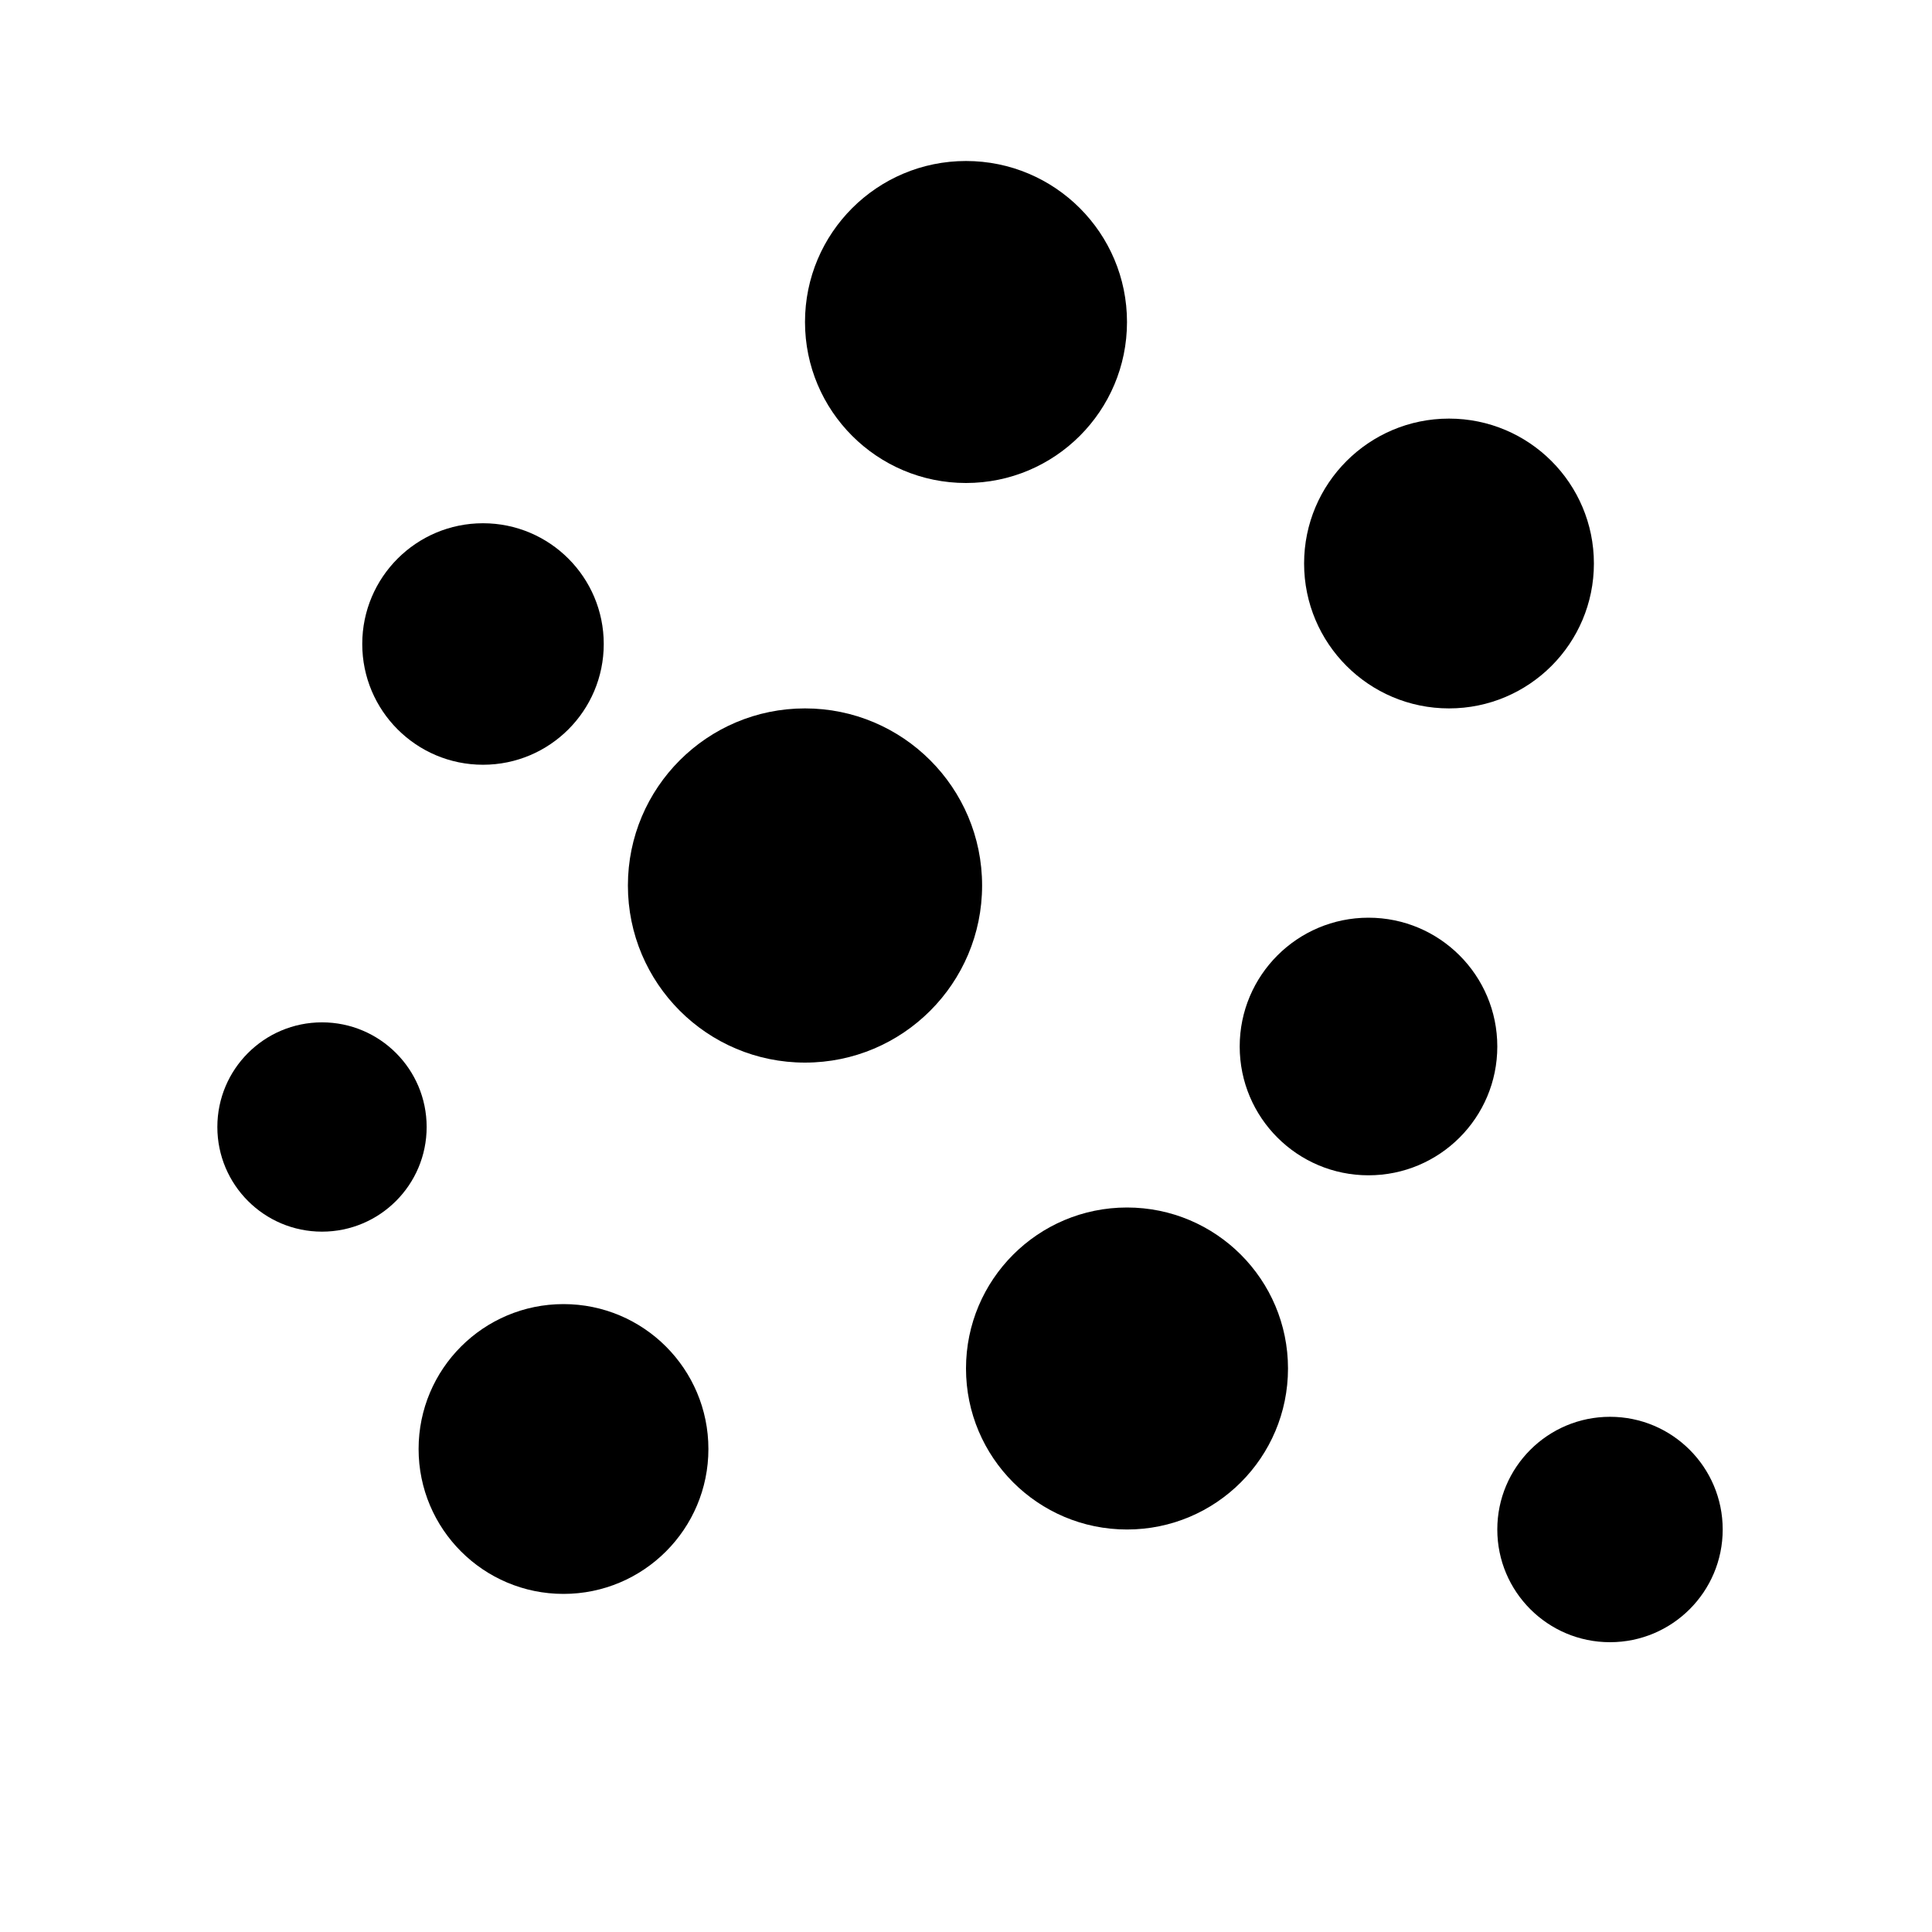
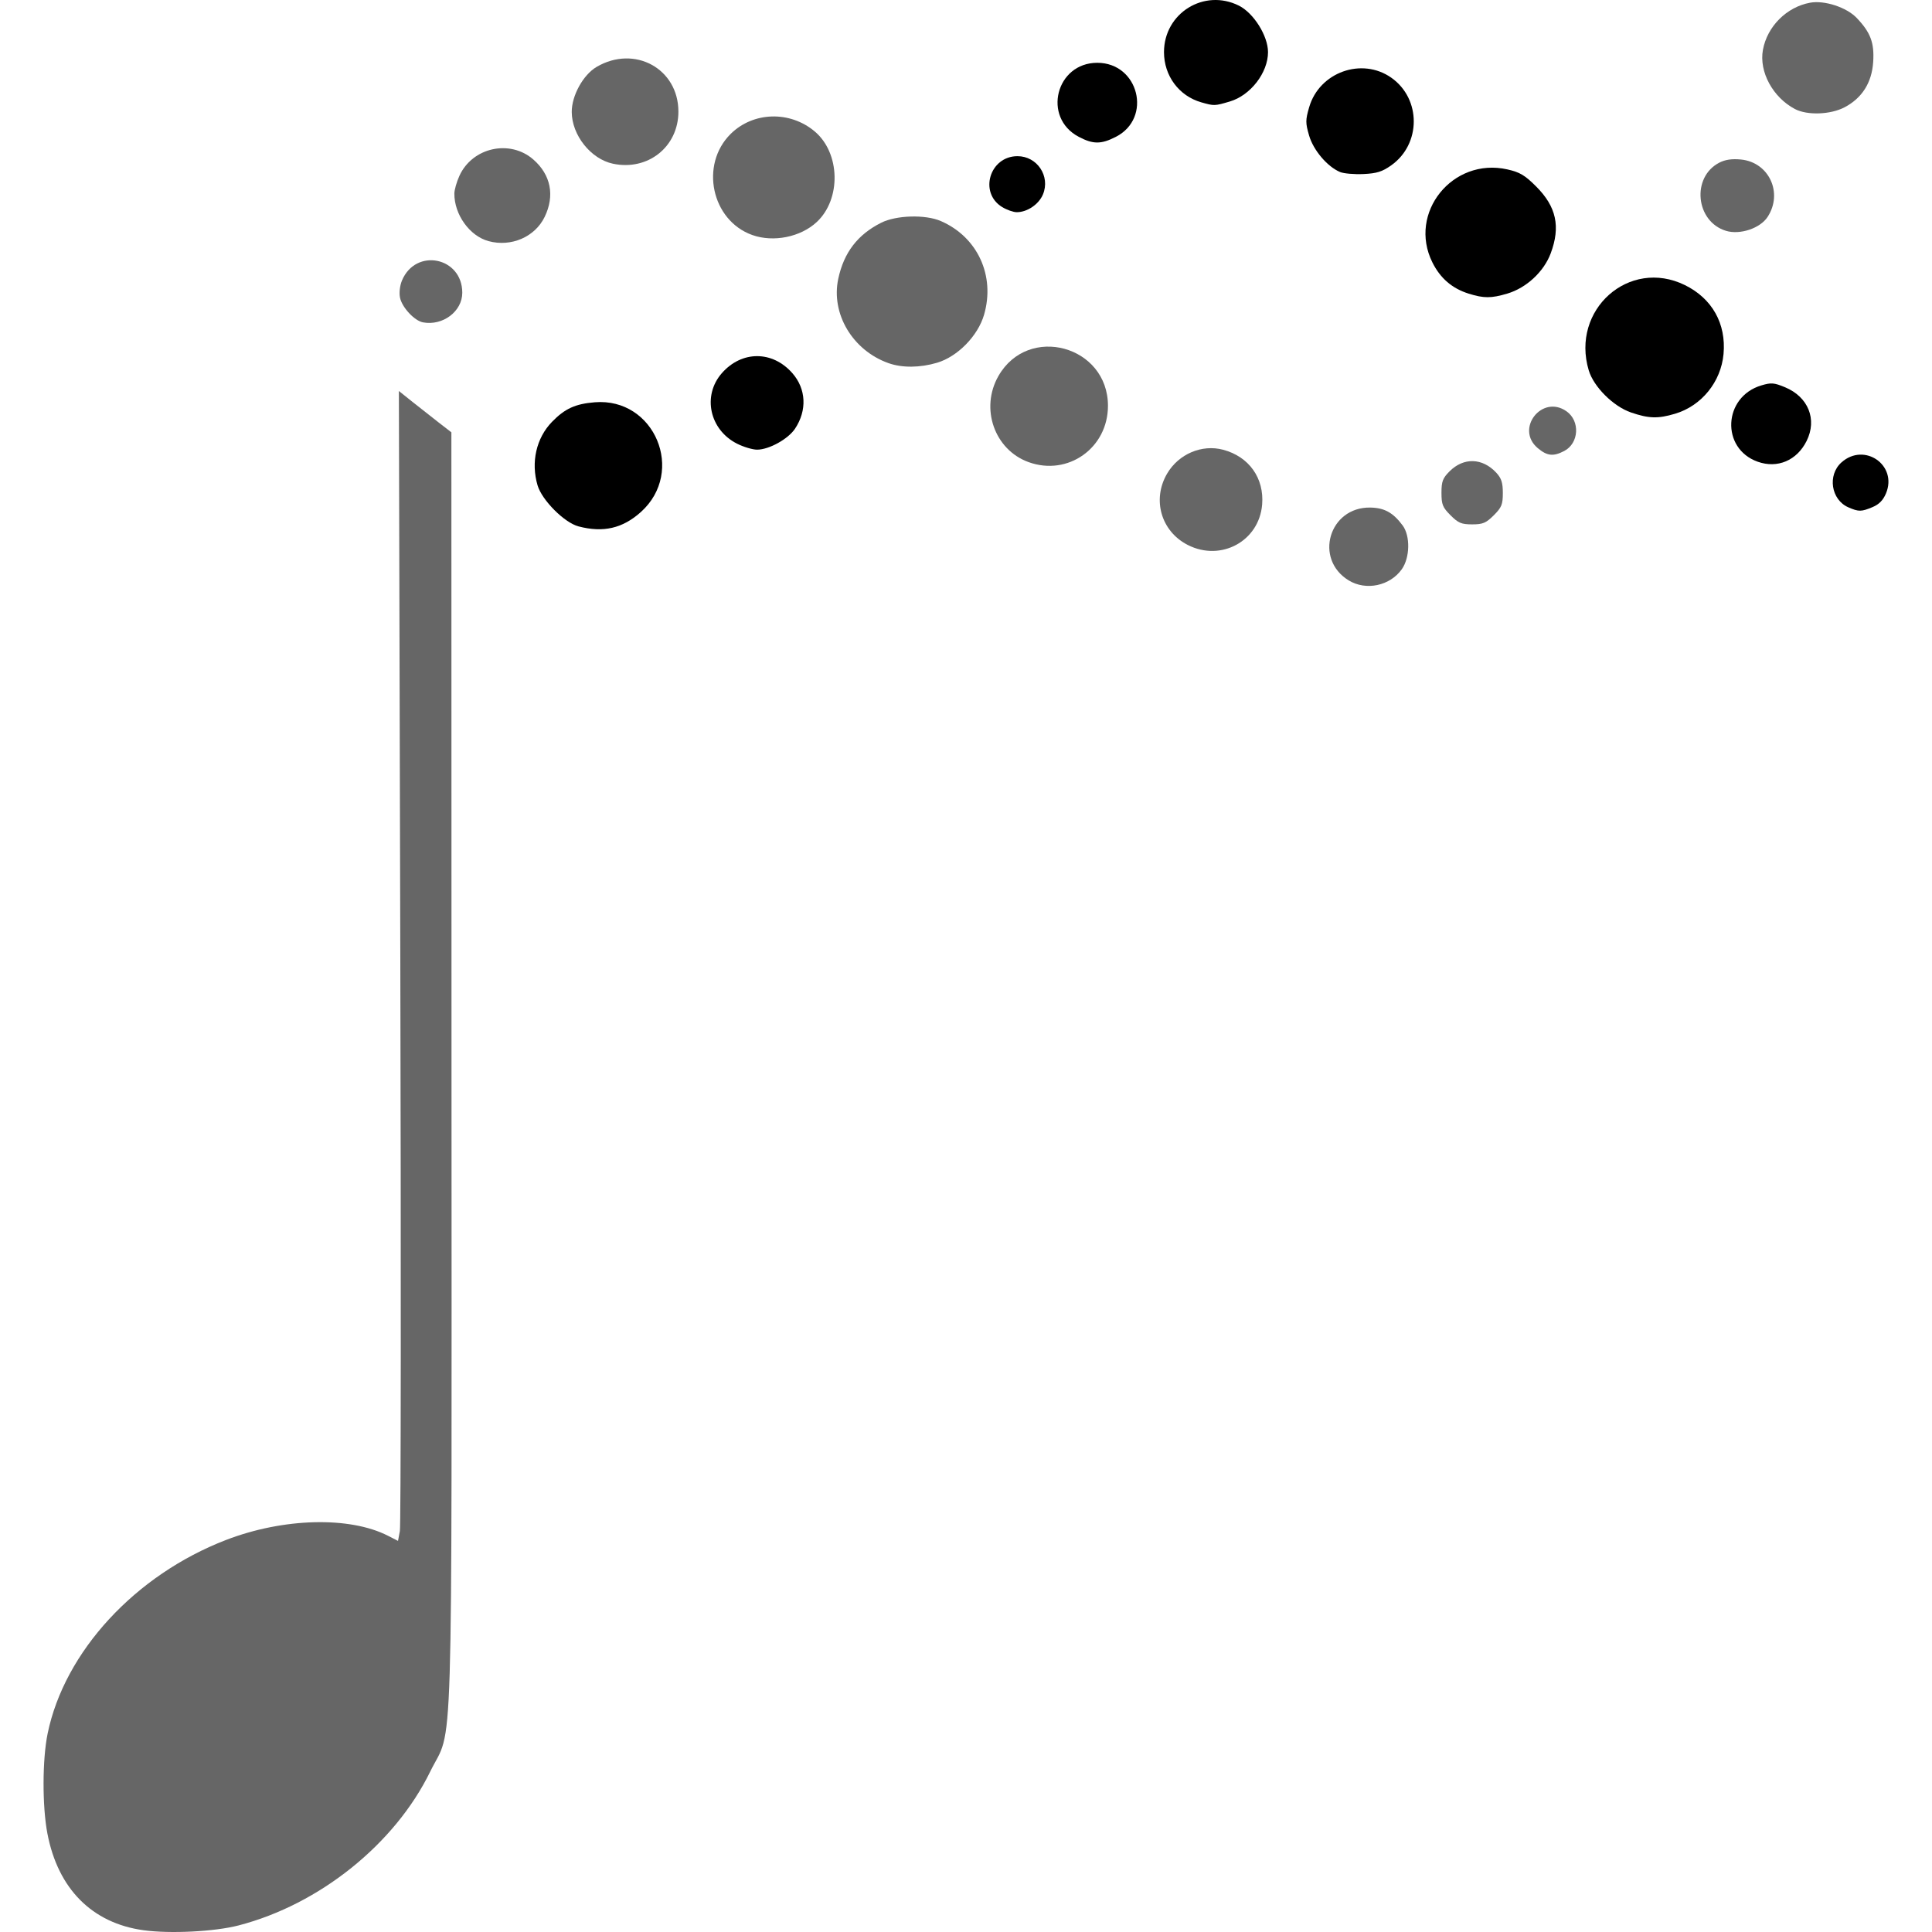
<svg xmlns="http://www.w3.org/2000/svg" viewBox="0 0 24 24" fill="currentColor">
-   <circle cx="12" cy="4" r="2" />
-   <circle cx="6" cy="8" r="1.5" />
-   <circle cx="18" cy="7" r="1.8" />
-   <circle cx="4" cy="14" r="1.3" />
-   <circle cx="10" cy="11" r="2.2" />
-   <circle cx="17" cy="13" r="1.6" />
-   <circle cx="7" cy="18" r="1.8" />
-   <circle cx="14" cy="17" r="2" />
-   <circle cx="20" cy="19" r="1.4" />
+   <g transform="matrix(0.1035739,0,0,0.1035739,4.084329,30.58011)">
+     <path d="m 104.652,-282.974 c -2.681,-0.762 -4.48,-3.18 -4.48,-6.024 0,-4.678 4.821,-7.665 8.992,-5.571 1.768,0.888 3.484,3.631 3.484,5.571 0,2.468 -2.097,5.184 -4.57,5.918 -1.828,0.543 -1.882,0.545 -3.426,0.106 z" />
+     <path d="m 89.936,-278.846 c -4.378,-2.315 -2.725,-8.872 2.236,-8.872 4.968,0 6.63,6.623 2.229,8.88 -1.772,0.908 -2.735,0.907 -4.464,-0.008 z" />
+     <path d="m 121.292,-274.618 c -1.527,-0.637 -3.203,-2.611 -3.717,-4.378 -0.44,-1.514 -0.439,-1.853 0.011,-3.402 1.22,-4.196 6.325,-6.021 9.859,-3.524 3.591,2.537 3.576,7.964 -0.029,10.51 -1.076,0.76 -1.728,0.963 -3.332,1.037 -1.096,0.05 -2.353,-0.059 -2.793,-0.242 z" />
+     <path d="m 80.765,-270.414 c -2.82,-1.719 -1.502,-6.104 1.835,-6.104 2.364,0 3.965,2.408 3.053,4.591 -0.496,1.187 -1.889,2.13 -3.145,2.127 -0.405,-6.5e-4 -1.189,-0.278 -1.743,-0.615 z" />
+     <path d="m 136.723,-260.028 c -1.989,-0.621 -3.41,-1.842 -4.358,-3.744 -2.963,-5.947 2.417,-12.631 8.983,-11.161 1.501,0.336 2.102,0.692 3.462,2.052 2.422,2.422 2.942,4.815 1.742,8.021 -0.826,2.206 -2.917,4.144 -5.206,4.824 -1.929,0.573 -2.811,0.574 -4.624,0.008 z" />
+     <path d="m 156.172,-245.783 c -2.111,-0.725 -4.465,-3.073 -5.055,-5.043 -2.181,-7.279 4.843,-13.512 11.528,-10.231 3.271,1.606 4.967,4.628 4.637,8.264 -0.303,3.342 -2.634,6.218 -5.809,7.165 -2.056,0.614 -3.159,0.581 -5.302,-0.155 z" />
+     <path d="m 48.962,-242.038 c -3.302,-1.668 -4.183,-5.763 -1.82,-8.455 2.389,-2.721 6.07,-2.721 8.458,0 1.658,1.888 1.782,4.459 0.32,6.659 -0.828,1.246 -3.125,2.516 -4.55,2.516 -0.541,0 -1.626,-0.324 -2.41,-0.72 z" />
+     <path d="m 171.372,-239.875 c -4.438,-1.583 -4.141,-7.776 0.439,-9.148 1.184,-0.355 1.526,-0.328 2.846,0.219 2.789,1.156 3.876,3.857 2.591,6.439 -1.17,2.35 -3.5,3.338 -5.875,2.491 z" />
+     <path d="m 182.252,-234.402 c -2.076,-0.905 -2.529,-3.865 -0.825,-5.388 2.747,-2.454 6.753,0.335 5.339,3.717 -0.342,0.818 -0.834,1.32 -1.613,1.645 -1.349,0.564 -1.66,0.566 -2.902,0.025 z" />
+     <path d="m 29.943,-232.119 c -1.694,-0.447 -4.376,-3.138 -4.902,-4.916 -0.817,-2.766 -0.158,-5.674 1.726,-7.614 1.543,-1.589 2.804,-2.166 5.139,-2.353 7.171,-0.576 10.908,8.323 5.527,13.161 -2.19,1.969 -4.525,2.506 -7.491,1.723 z" />
+     <g opacity="0.6">
+       <path d="m 175.852,-282.168 c -2.657,-1.397 -4.326,-4.475 -3.847,-7.097 0.515,-2.816 2.843,-5.145 5.66,-5.66 1.727,-0.316 4.381,0.554 5.596,1.834 1.657,1.745 2.116,2.97 1.971,5.256 -0.158,2.489 -1.323,4.34 -3.43,5.452 -1.682,0.888 -4.476,0.989 -5.95,0.214 z" />
+       <path d="m 34.078,-275.615 c -2.651,-0.562 -4.924,-3.416 -4.939,-6.2 -0.011,-1.963 1.369,-4.465 2.984,-5.411 4.552,-2.667 9.809,0.208 9.809,5.365 0,4.22 -3.665,7.134 -7.854,6.246 z" />
+       <path d="m 167.578,-267.564 c -3.65,-1.107 -4.175,-6.432 -0.807,-8.174 0.708,-0.366 1.512,-0.485 2.589,-0.381 3.377,0.325 5.09,4.012 3.203,6.893 -0.894,1.364 -3.311,2.17 -4.985,1.663 z" />
+       <path d="m 50.791,-267.062 c -4.891,-1.744 -6.321,-8.435 -2.591,-12.126 2.7,-2.672 7.103,-2.803 10.079,-0.299 3.074,2.587 3.199,8.115 0.244,10.869 -1.936,1.805 -5.196,2.461 -7.732,1.556 z" />
+       <path d="m 19.154,-266.331 c -2.267,-0.617 -4.109,-3.186 -4.093,-5.707 0.003,-0.44 0.274,-1.393 0.603,-2.117 1.554,-3.423 6.075,-4.417 8.882,-1.952 2.091,1.836 2.579,4.325 1.347,6.869 -1.169,2.415 -4.023,3.646 -6.74,2.907 z" />
+       <path d="m 11.295,-256.587 c -1.028,-0.193 -2.521,-1.803 -2.755,-2.971 -0.116,-0.579 -0.016,-1.439 0.237,-2.046 1.65,-3.948 7.229,-2.821 7.234,1.462 0.002,2.237 -2.338,4.001 -4.716,3.555 z" />
+       <path d="m 67.117,-251.7 c -4.302,-1.535 -6.91,-5.924 -6.011,-10.118 0.675,-3.148 2.319,-5.294 5.146,-6.716 1.805,-0.908 5.293,-1.008 7.148,-0.205 4.41,1.909 6.554,6.555 5.19,11.246 -0.735,2.53 -3.173,5.019 -5.629,5.749 -2.062,0.612 -4.207,0.629 -5.844,0.045 z" />
+       <path d="m 144.997,-241.506 c -2.74,-2.305 0.51,-6.475 3.444,-4.419 1.666,1.167 1.509,3.848 -0.28,4.773 -1.304,0.675 -2.04,0.592 -3.165,-0.354 z" />
+       <path d="m 83.928,-239.825 c -4.101,-1.487 -5.834,-6.455 -3.606,-10.339 3.578,-6.239 13.13,-3.628 13.13,3.588 0,5.061 -4.8,8.464 -9.524,6.751 z" />
+       <path d="m 134.54,-233.446 c -0.949,-0.949 -1.088,-1.294 -1.088,-2.695 0,-1.364 0.147,-1.755 0.972,-2.58 1.689,-1.689 3.943,-1.621 5.6,0.167 0.617,0.665 0.788,1.194 0.788,2.435 0,1.376 -0.143,1.729 -1.088,2.673 -0.929,0.929 -1.308,1.088 -2.592,1.088 -1.284,0 -1.663,-0.159 -2.592,-1.088 z" />
+       <path d="m 103.044,-229.878 c -3.215,-1.626 -4.329,-5.445 -2.498,-8.568 1.379,-2.353 4.169,-3.541 6.719,-2.862 3.106,0.827 4.941,3.408 4.678,6.58 -0.363,4.376 -4.922,6.861 -8.899,4.85 z" />
+       <path d="m 122.329,-225.636 c -4.199,-2.56 -2.358,-8.813 2.573,-8.738 1.699,0.026 2.74,0.598 3.89,2.141 0.936,1.255 0.886,3.875 -0.101,5.261 -1.422,1.996 -4.291,2.599 -6.362,1.336 z" />
+       <path d="m -22.228,-63.744 c -6.166,-0.85 -10.259,-4.971 -11.522,-11.602 -0.624,-3.274 -0.61,-8.875 0.029,-11.985 2.019,-9.825 10.504,-19.027 21.413,-23.225 6.865,-2.642 14.805,-2.846 19.406,-0.498 l 1.205,0.615 0.223,-1.186 c 0.122,-0.653 0.145,-31.683 0.051,-68.957 l -0.172,-67.771 1.643,1.313 c 0.904,0.722 2.321,1.837 3.15,2.478 l 1.506,1.165 0.014,76.62 c 0.015,86.232 0.258,78.259 -2.559,84.02 -4.243,8.678 -13.258,15.913 -22.971,18.436 -2.887,0.75 -8.211,1.019 -11.416,0.578 z" />
+     </g>
+   </g>
</svg>
